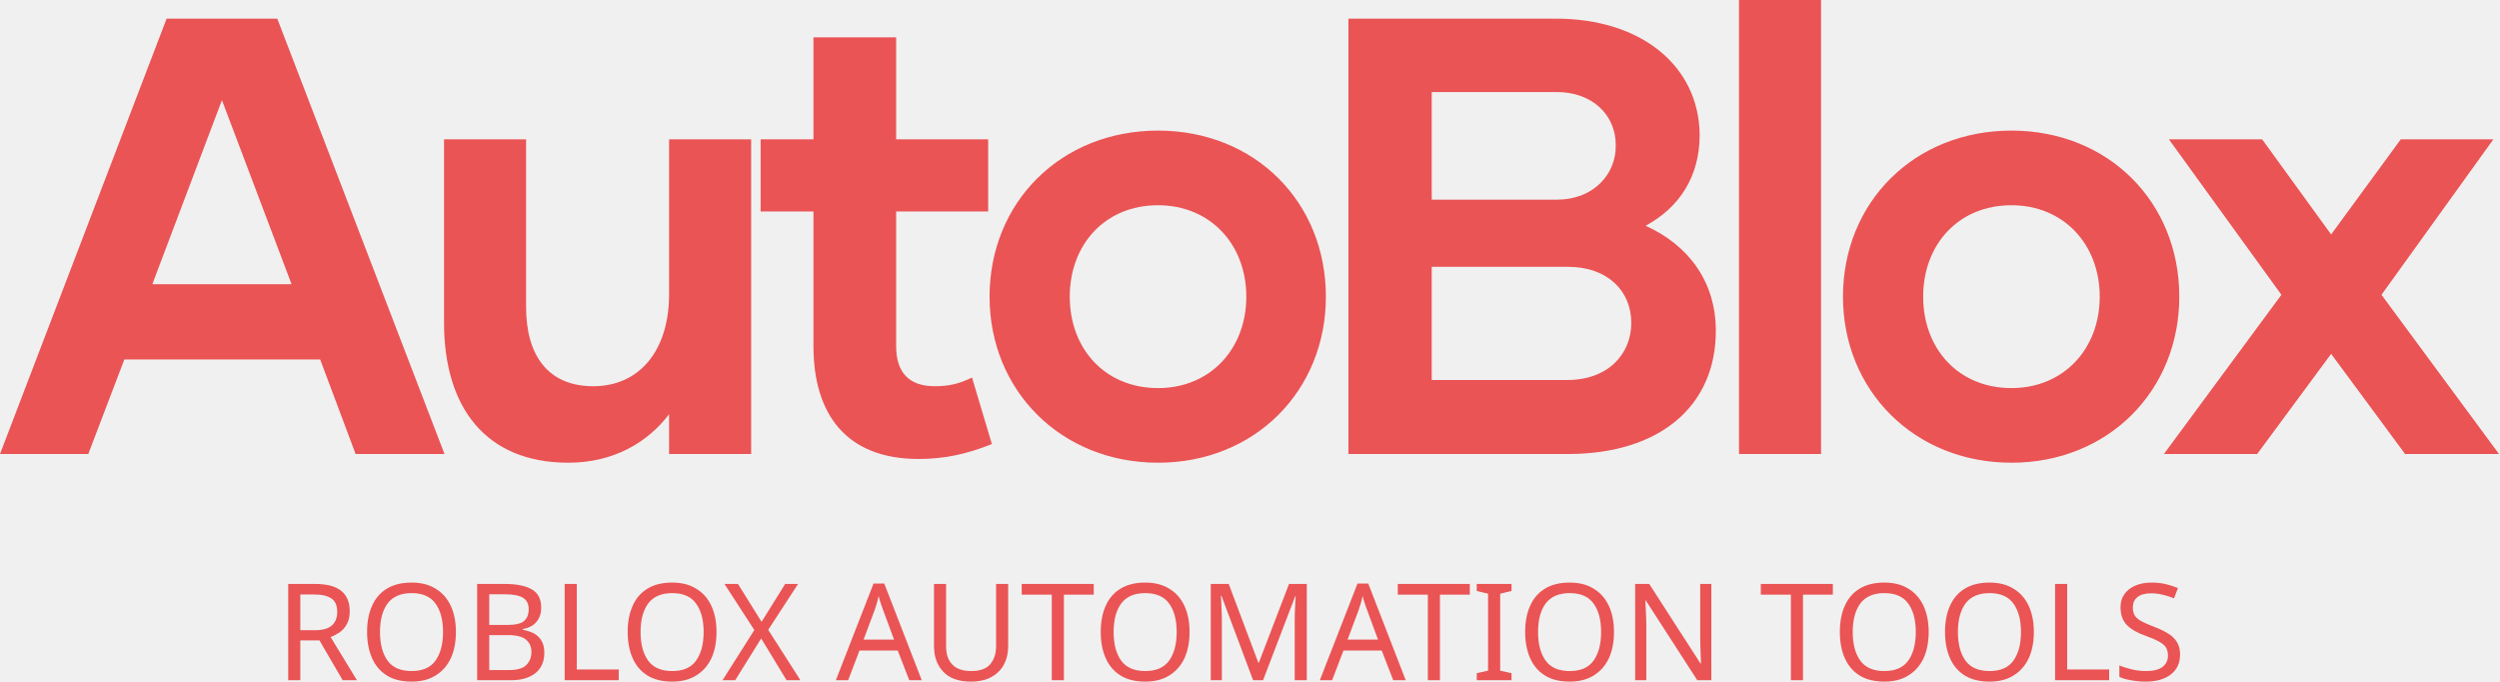
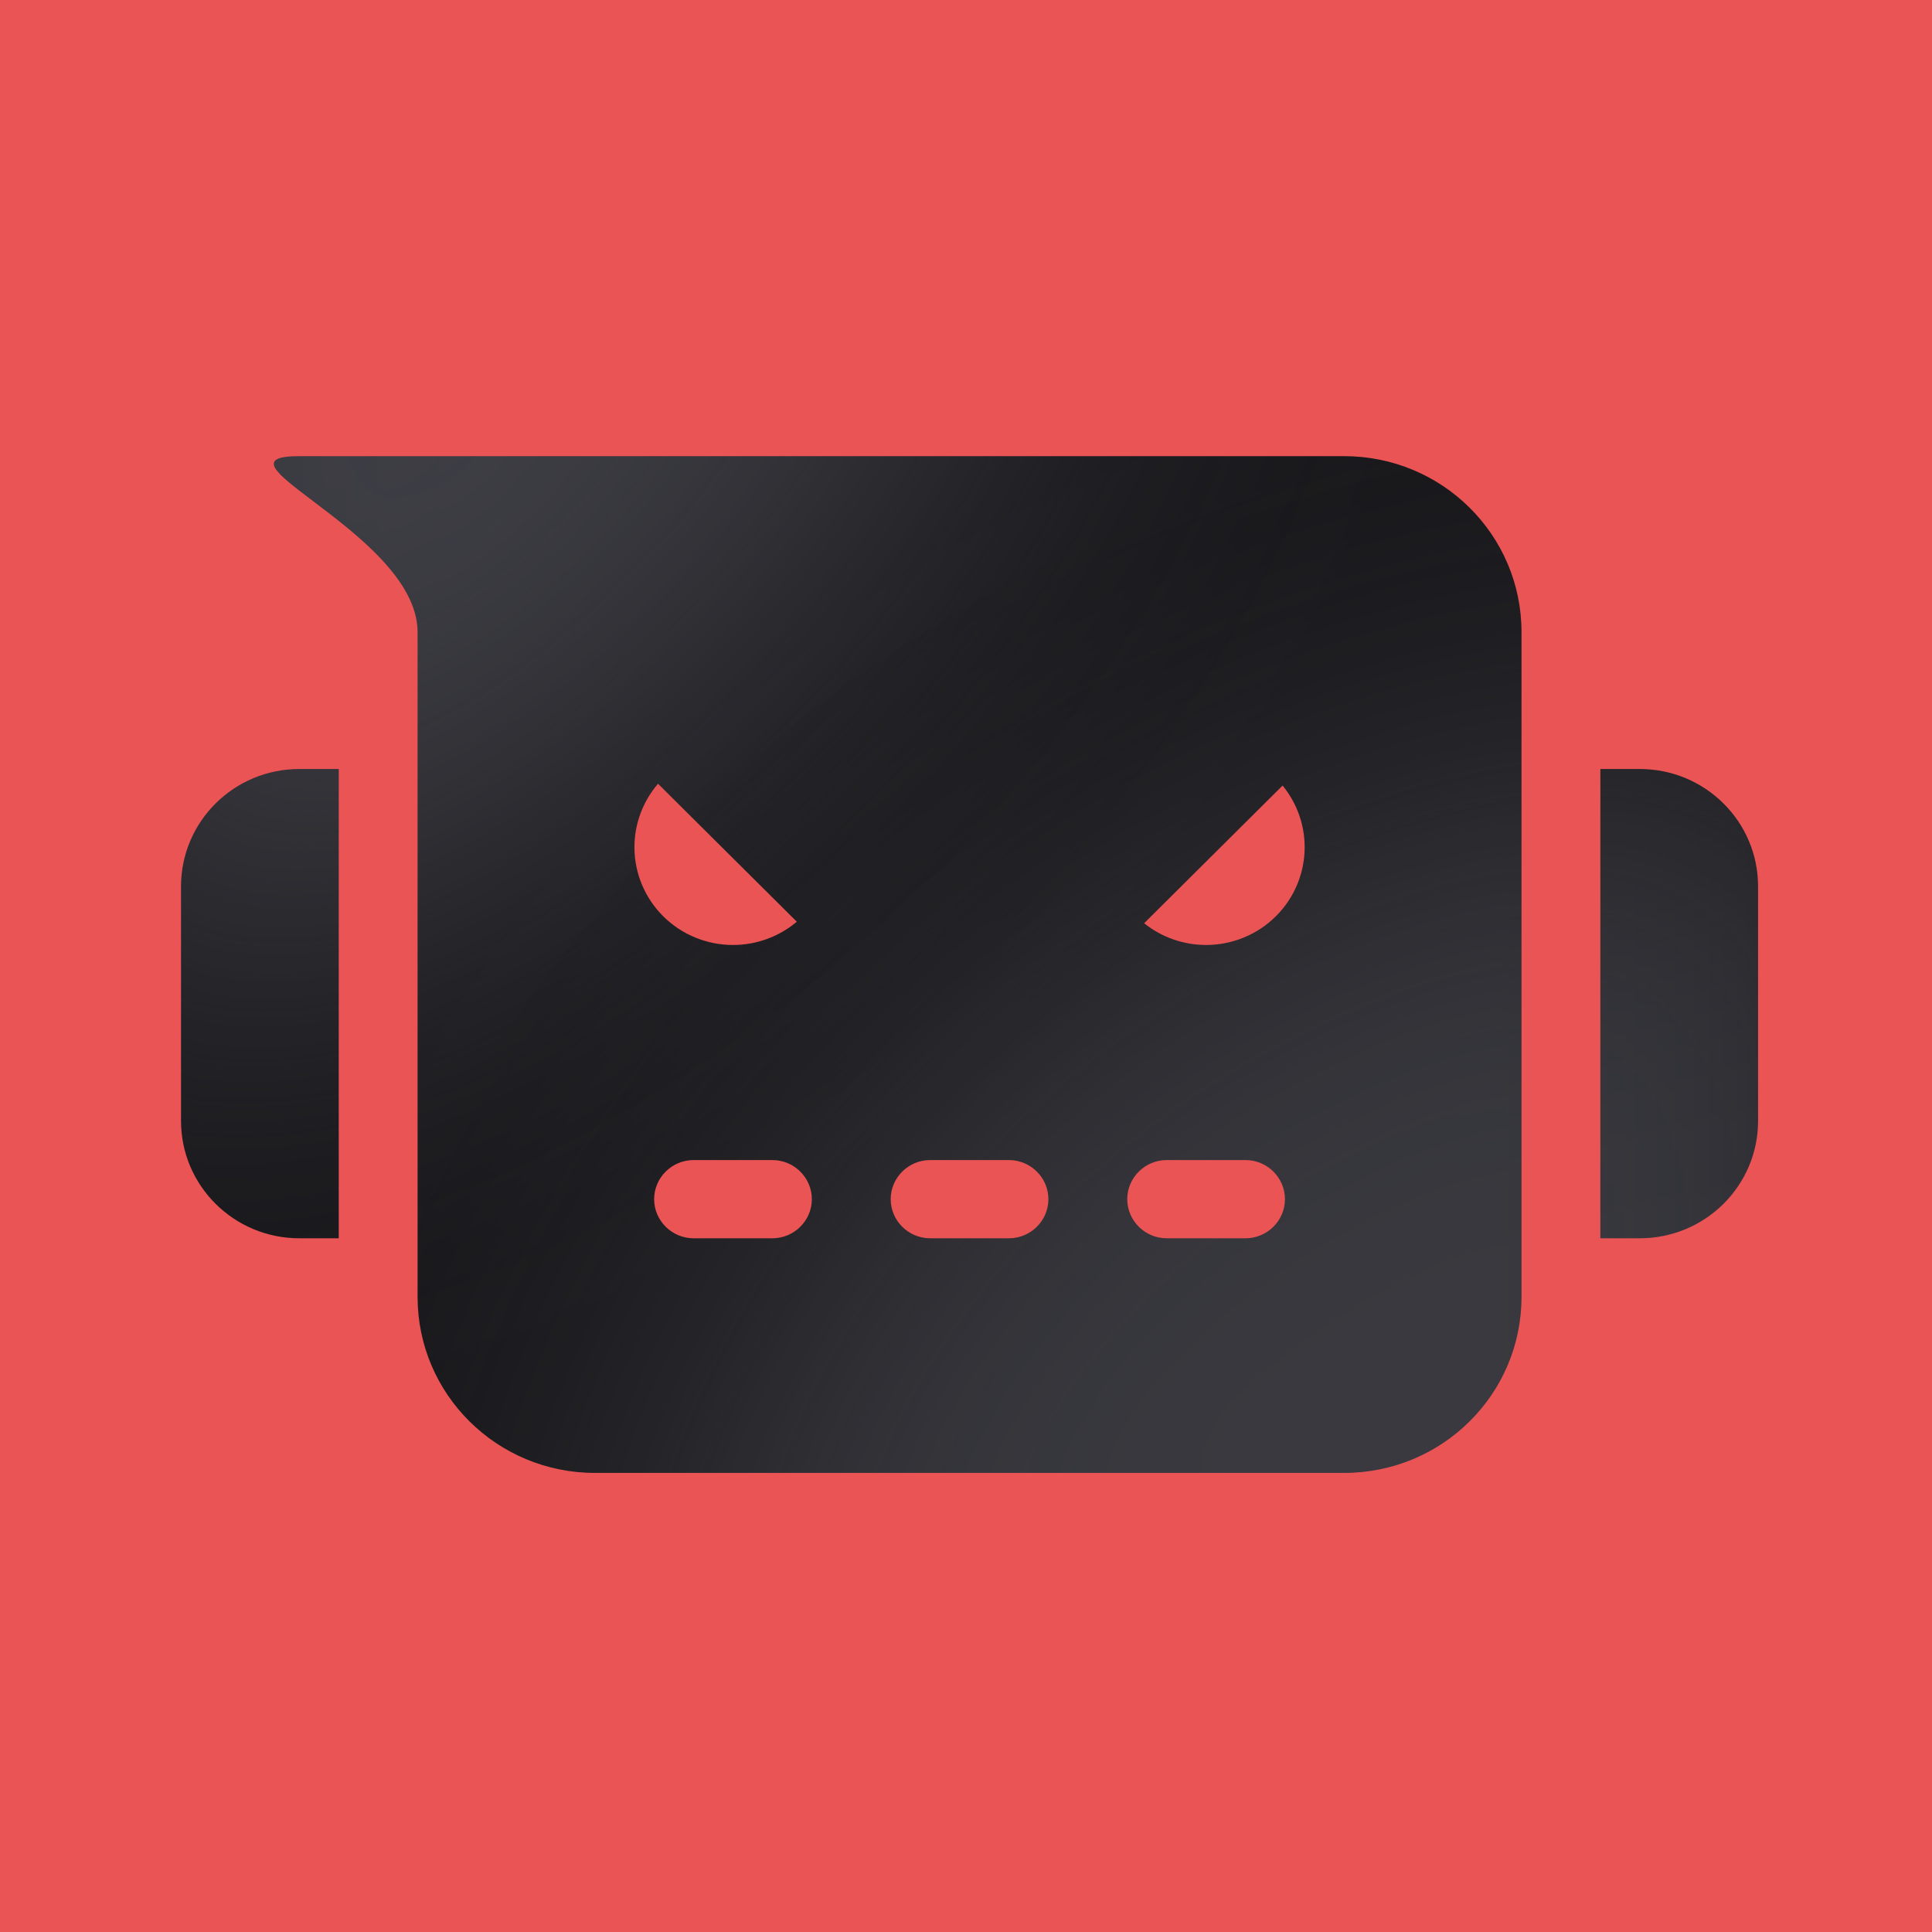
- <svg xmlns="http://www.w3.org/2000/svg" width="148.471" height="40.453" viewBox="0 0 200 54.493" class="css-1j8o68f" version="1.1" id="svg63">
-   <defs id="SvgjsDefs2890" />
-   <g id="SvgjsG2893" featurekey="nameFeature-0" transform="matrix(1.243858,0,0,1.243858,-0.1990165,-13.43368)" fill="#ea5455">
-     <path d="M 23.04,40 20.76,33.92 H 8.16 L 5.84,40 H 0.16 L 10.88,12 H 18 L 28.76,40 Z M 9.96,29.08 h 8.96 L 14.44,17.24 Z m 33.25,-9.32 h 5.28 V 40 h -5.28 v -2.56 c -1.36,1.8 -3.56,3.12 -6.48,3.12 -5.32,0 -8,-3.56 -8,-9 v -11.8 h 5.28 v 10.8 c 0,3.08 1.4,5.08 4.32,5.08 3,0 4.88,-2.32 4.88,-5.92 z m 19.49,15.32 1.28,4.28 c -1.6,0.64 -3.04,0.96 -4.72,0.96 -4.64,0 -6.76,-2.88 -6.76,-7.24 V 24.4 h -3.4 v -4.64 h 3.4 V 13.2 h 5.32 v 6.56 h 5.92 v 4.64 h -5.92 v 8.68 c 0,1.64 0.8,2.56 2.48,2.56 0.92,0 1.6,-0.16 2.4,-0.56 z m 11.97,5.48 c -6.24,0 -10.84,-4.64 -10.84,-10.68 0,-6.08 4.6,-10.68 10.84,-10.68 6.24,0 10.8,4.6 10.8,10.68 0,6.04 -4.56,10.68 -10.8,10.68 z m 0,-4.8 c 3.36,0 5.68,-2.52 5.68,-5.88 0,-3.36 -2.32,-5.88 -5.68,-5.88 -3.4,0 -5.68,2.52 -5.68,5.88 0,3.36 2.28,5.88 5.68,5.88 z m 31.37,-10.44 c 2.76,1.24 4.52,3.6 4.52,6.76 0,4.8 -3.56,7.92 -9.52,7.92 H 86.92 V 12 h 13.36 c 5.48,0 9.2,3.04 9.24,7.48 0,2.68 -1.32,4.68 -3.48,5.84 z m -5.8,-8.6 h -7.96 v 6.92 h 8.08 c 2.28,0 3.8,-1.6 3.76,-3.52 0,-1.96 -1.56,-3.44 -3.88,-3.4 z M 101,35.24 c 2.6,0 4.12,-1.64 4.12,-3.68 0,-2 -1.48,-3.6 -4.08,-3.6 h -8.76 v 7.28 z M 112.05,40 V 10.8 h 5.28 V 40 Z m 17.53,0.56 c -6.24,0 -10.84,-4.64 -10.84,-10.68 0,-6.08 4.6,-10.68 10.84,-10.68 6.24,0 10.8,4.6 10.8,10.68 0,6.04 -4.56,10.68 -10.8,10.68 z m 0,-4.8 c 3.36,0 5.68,-2.52 5.68,-5.88 0,-3.36 -2.32,-5.88 -5.68,-5.88 -3.4,0 -5.68,2.52 -5.68,5.88 0,3.36 2.28,5.88 5.68,5.88 z M 160.95,40 h -6.04 l -4.76,-6.44 -4.76,6.44 h -6 l 7.56,-10.24 -7.24,-10 h 6 l 4.44,6.12 4.48,-6.12 h 5.96 l -7.2,10 z" id="path57" />
+ <svg xmlns="http://www.w3.org/2000/svg" width="886" height="886" viewBox="0 0 886 886" fill="none">
+   <g clip-path="url(#clip0_67_2)">
+     <rect width="886" height="886" fill="#18181B" />
+     <g filter="url(#filter0_f_67_2)">
+       <ellipse cx="113.526" cy="128.105" rx="407.35" ry="280.908" transform="rotate(-38.5 113.526 128.105)" fill="#3F3F46" />
+     </g>
+     <g filter="url(#filter1_f_67_2)">
+       <ellipse cx="736.204" cy="758.322" rx="458.816" ry="394.559" transform="rotate(-27.5 736.204 758.322)" fill="#52525B" fill-opacity="0.56" />
+     </g>
+     <path fill-rule="evenodd" clip-rule="evenodd" d="M893 -5H-7V891.4H893V-5ZM444.627 209.187L485.611 209.187H616.39C661.365 209.187 697.752 245.279 697.752 289.89V594.767C697.752 639.377 661.365 675.47 616.39 675.47H272.863C227.888 675.47 191.502 639.377 191.502 594.767V289.89C191.502 266.075 163.228 244.688 143.709 229.924C126.664 217.03 116.295 209.187 137.261 209.187H408.466C365.073 209.187 424.625 209.187 444.627 209.187ZM318.064 531.998C308.12 531.998 299.984 540.068 299.984 549.932C299.984 559.795 308.12 567.866 318.064 567.866H354.225C364.169 567.866 372.305 559.795 372.305 549.932C372.305 540.068 364.169 531.998 354.225 531.998H318.064ZM426.546 531.998C416.602 531.998 408.466 540.068 408.466 549.932C408.466 559.795 416.602 567.866 426.546 567.866H462.707C472.651 567.866 480.788 559.795 480.788 549.932C480.788 540.068 472.651 531.998 462.707 531.998H426.546ZM535.029 531.998C525.084 531.998 516.948 540.068 516.948 549.932C516.948 559.795 525.084 567.866 535.029 567.866H571.189C581.134 567.866 589.27 559.795 589.27 549.932C589.27 540.068 581.134 531.998 571.189 531.998H535.029ZM301.768 359.415L365.409 422.696C357.269 429.556 346.905 433.361 336.145 433.361C324.157 433.361 312.66 428.637 304.183 420.229C295.706 411.821 290.944 400.417 290.944 388.526C290.944 377.816 294.807 367.501 301.768 359.415ZM553.109 433.361C565.097 433.361 576.594 428.637 585.071 420.229C593.548 411.821 598.31 400.417 598.31 388.526C598.31 378.182 594.706 368.206 588.187 360.25L524.689 423.39C532.695 429.812 542.718 433.361 553.109 433.361ZM137.261 352.658H155.341V567.866H137.261C107.315 567.866 83.019 543.767 83.019 514.064V406.46C83.019 376.757 107.315 352.658 137.261 352.658ZM751.993 352.658C781.939 352.658 806.234 376.757 806.234 406.46V514.064C806.234 543.767 781.939 567.866 751.993 567.866H733.913V352.658H751.993Z" fill="#EA5455" />
  </g>
-   <g id="SvgjsG2894" featurekey="sloganFeature-0" transform="matrix(0.5146598,0,0,0.5146598,19.33094,44.05614)" fill="#ea5455" />
-   <text xml:space="preserve" style="font-style:normal;font-variant:normal;font-weight:normal;font-stretch:normal;font-size:10.777px;line-height:1.25;font-family:Poppins;-inkscape-font-specification:Poppins;fill:#ea5455;fill-opacity:1;stroke-width:1.347" x="22.021" y="54.418" id="text1">
-     <tspan id="tspan1" style="font-style:normal;font-variant:normal;font-weight:normal;font-stretch:normal;font-size:10.777px;font-family:Poppins;-inkscape-font-specification:Poppins;fill:#ea5455;fill-opacity:1;stroke-width:1.347" x="22.021" y="54.418">ROBLOX AUTOMATION TOOLS</tspan>
-   </text>
+   <defs>
+     <filter id="filter0_f_67_2" x="-650.149" y="-607.51" width="1527.35" height="1471.23" filterUnits="userSpaceOnUse" color-interpolation-filters="sRGB">
+       <feFlood flood-opacity="0" result="BackgroundImageFix" />
+       <feBlend mode="normal" in="SourceGraphic" in2="BackgroundImageFix" result="shape" />
+       <feGaussianBlur stdDeviation="200" result="effect1_foregroundBlur_67_2" />
+     </filter>
+     <filter id="filter1_f_67_2" x="-109.8" y="-50.845" width="1692.01" height="1618.33" filterUnits="userSpaceOnUse" color-interpolation-filters="sRGB">
+       <feFlood flood-opacity="0" result="BackgroundImageFix" />
+       <feBlend mode="normal" in="SourceGraphic" in2="BackgroundImageFix" result="shape" />
+       <feGaussianBlur stdDeviation="200" result="effect1_foregroundBlur_67_2" />
+     </filter>
+     <clipPath id="clip0_67_2">
+       <rect width="886" height="886" fill="white" />
+     </clipPath>
+   </defs>
</svg>
